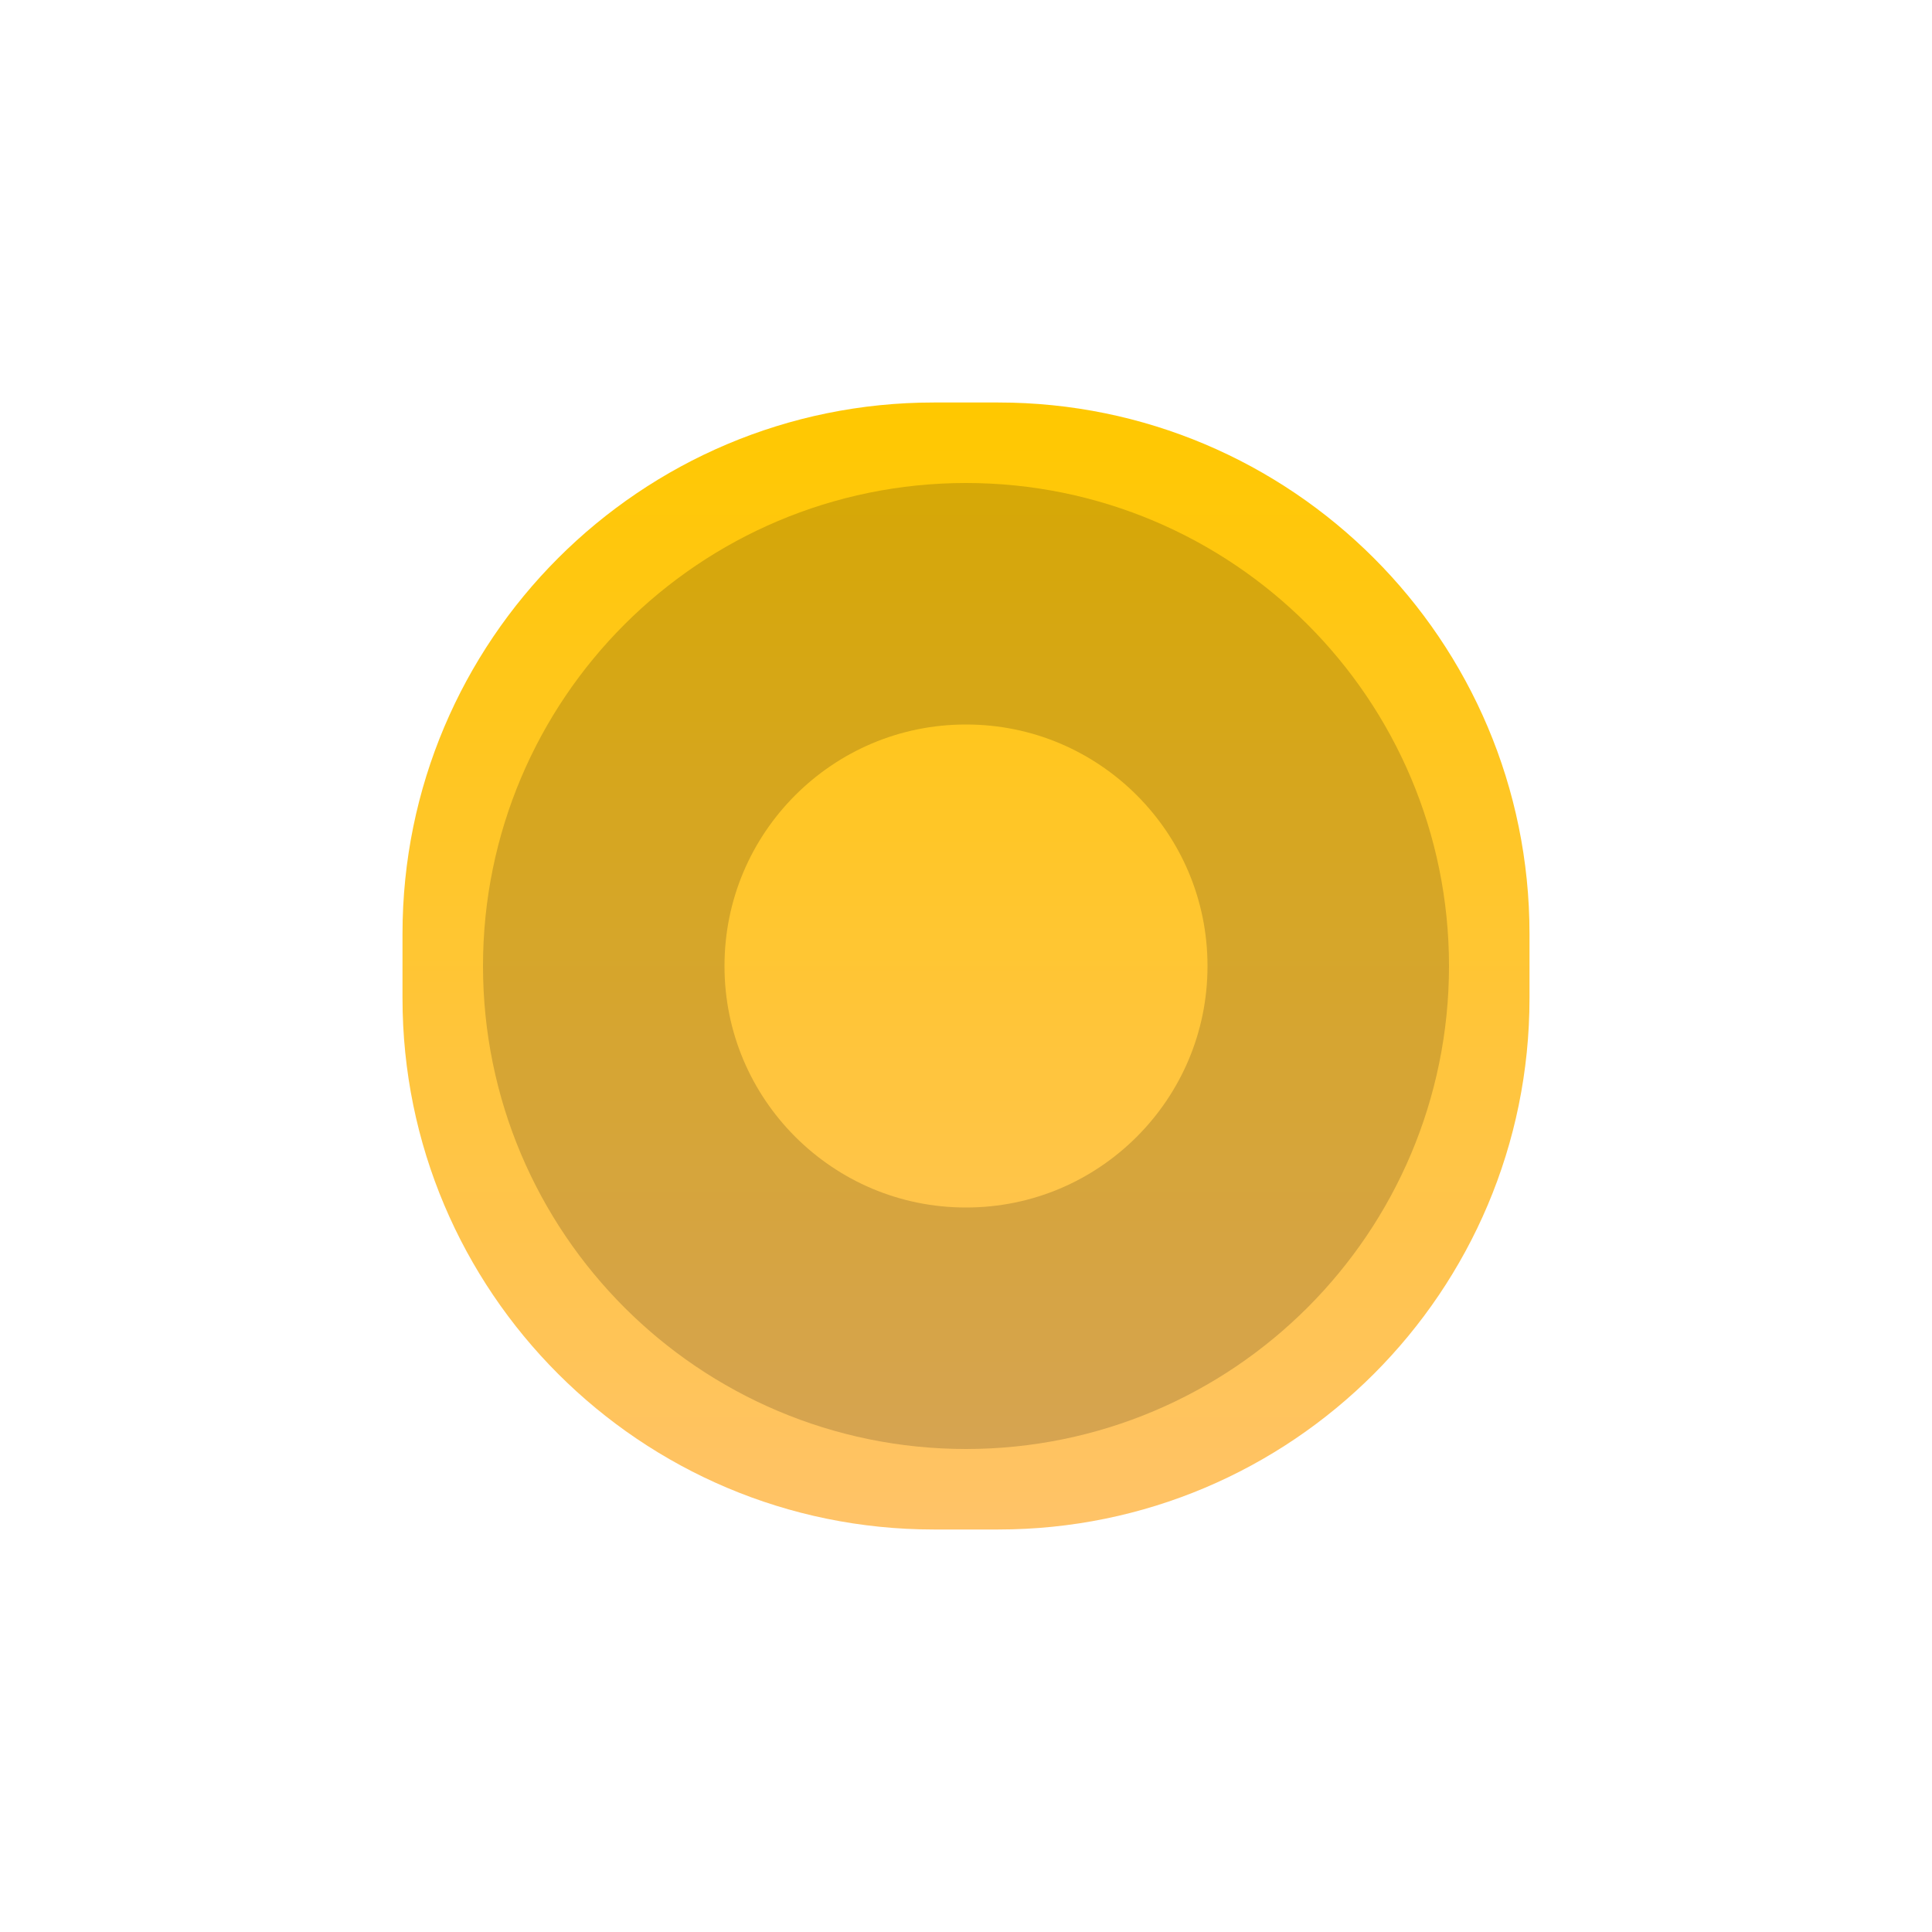
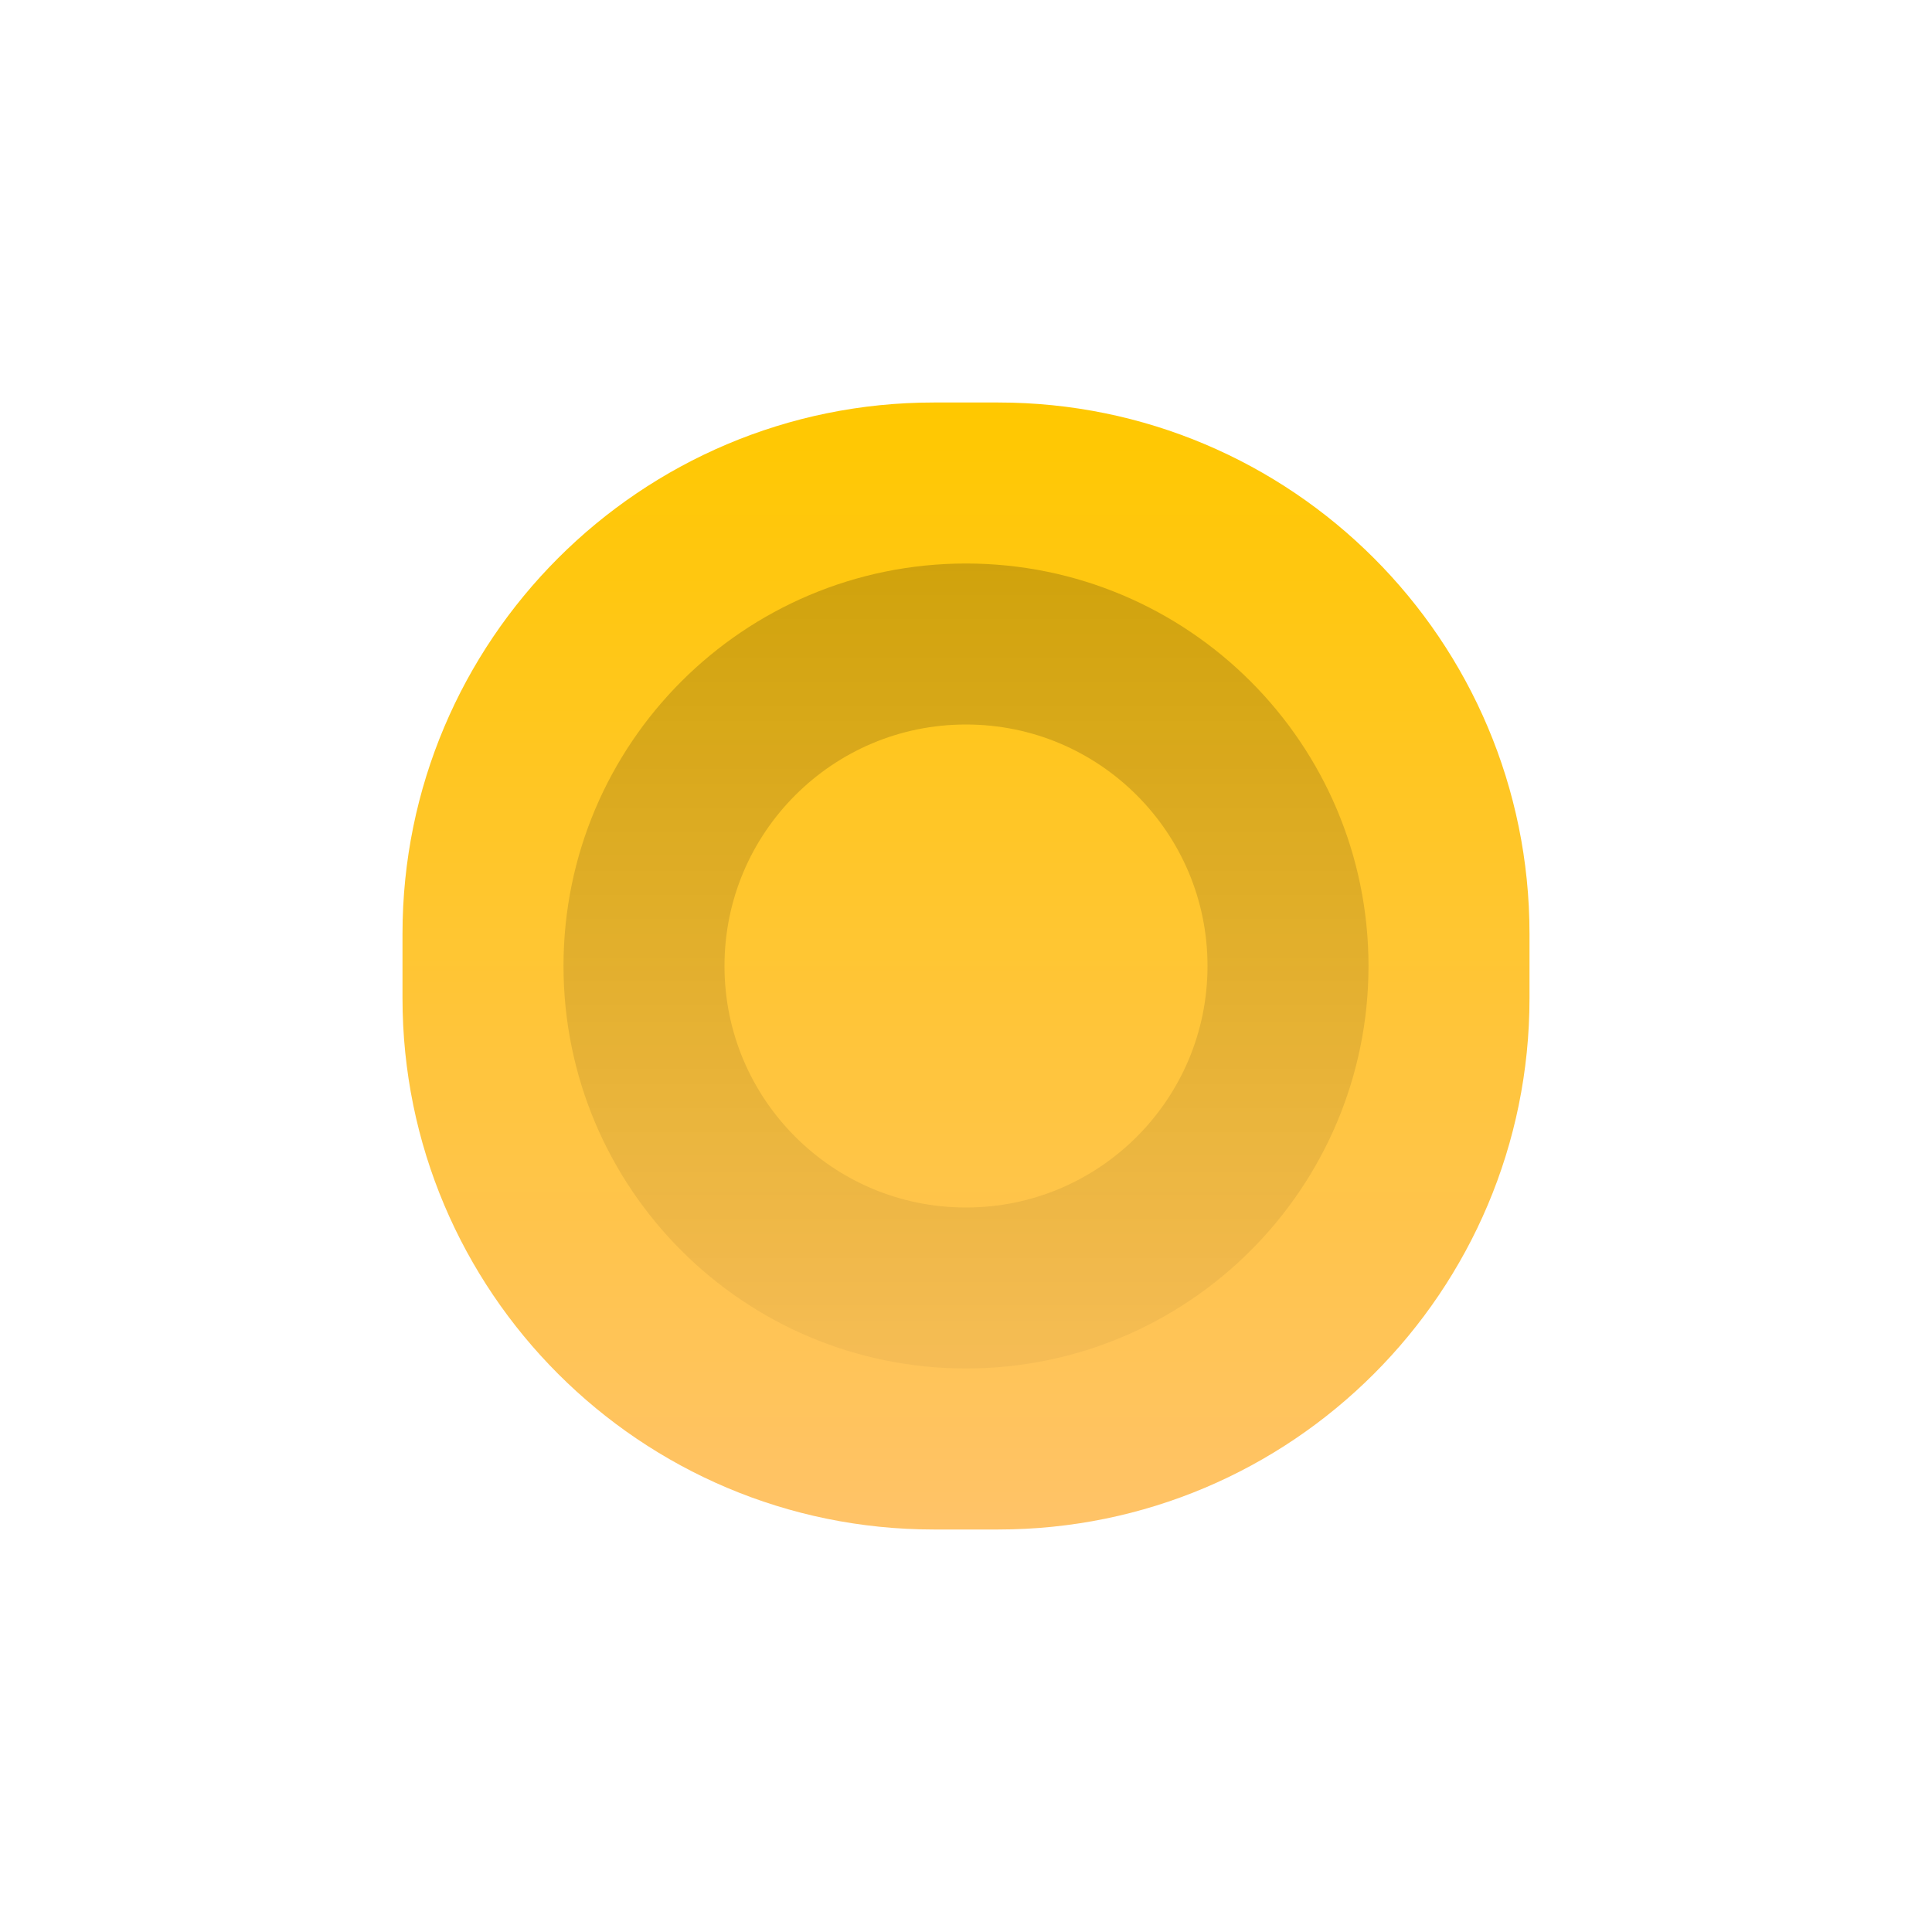
<svg xmlns="http://www.w3.org/2000/svg" width="24" height="24" viewBox="0 0 24 24" fill="none">
-   <path d="M19 12.4C19 16.045 16.045 19 12.4 19H11.6C7.955 19 5 16.045 5 12.4V11.6C5 7.955 7.955 5 11.6 5H12.4C16.045 5 19 7.955 19 11.6V12.4Z" fill="url(#paint0_linear_3636_48920)" />
-   <circle opacity="0.37" cx="6" cy="6" r="4.5" transform="matrix(1 0 0 -1 6 18)" stroke="black" stroke-opacity="0.44" stroke-width="3" />
+   <path d="M19 12.4C19 16.045 16.045 19 12.4 19H11.6C7.955 19 5 16.045 5 12.4V11.6C5 7.955 7.955 5 11.6 5H12.4C16.045 5 19 7.955 19 11.6V12.4Z" fill="url(#paint0_linear_611_86474)" />
+   <circle opacity="0.37" cx="5" cy="5" r="4" transform="matrix(1 0 0 -1 7 17)" stroke="url(#paint1_linear_611_86474)" stroke-opacity="0.5" stroke-width="2" />
  <defs>
-     <linearGradient id="paint0_linear_3636_48920" x1="12" y1="5" x2="12" y2="19" gradientUnits="userSpaceOnUse">
+     <linearGradient id="paint0_linear_611_86474" x1="12" y1="5" x2="12" y2="19" gradientUnits="userSpaceOnUse">
      <stop stop-color="#FFC800" />
      <stop offset="1" stop-color="#FFC368" />
    </linearGradient>
+     <linearGradient id="paint1_linear_611_86474" x1="5" y1="0" x2="5" y2="10" gradientUnits="userSpaceOnUse">
+       <stop stop-opacity="0.2" />
+       <stop offset="1" />
+     </linearGradient>
  </defs>
</svg>
